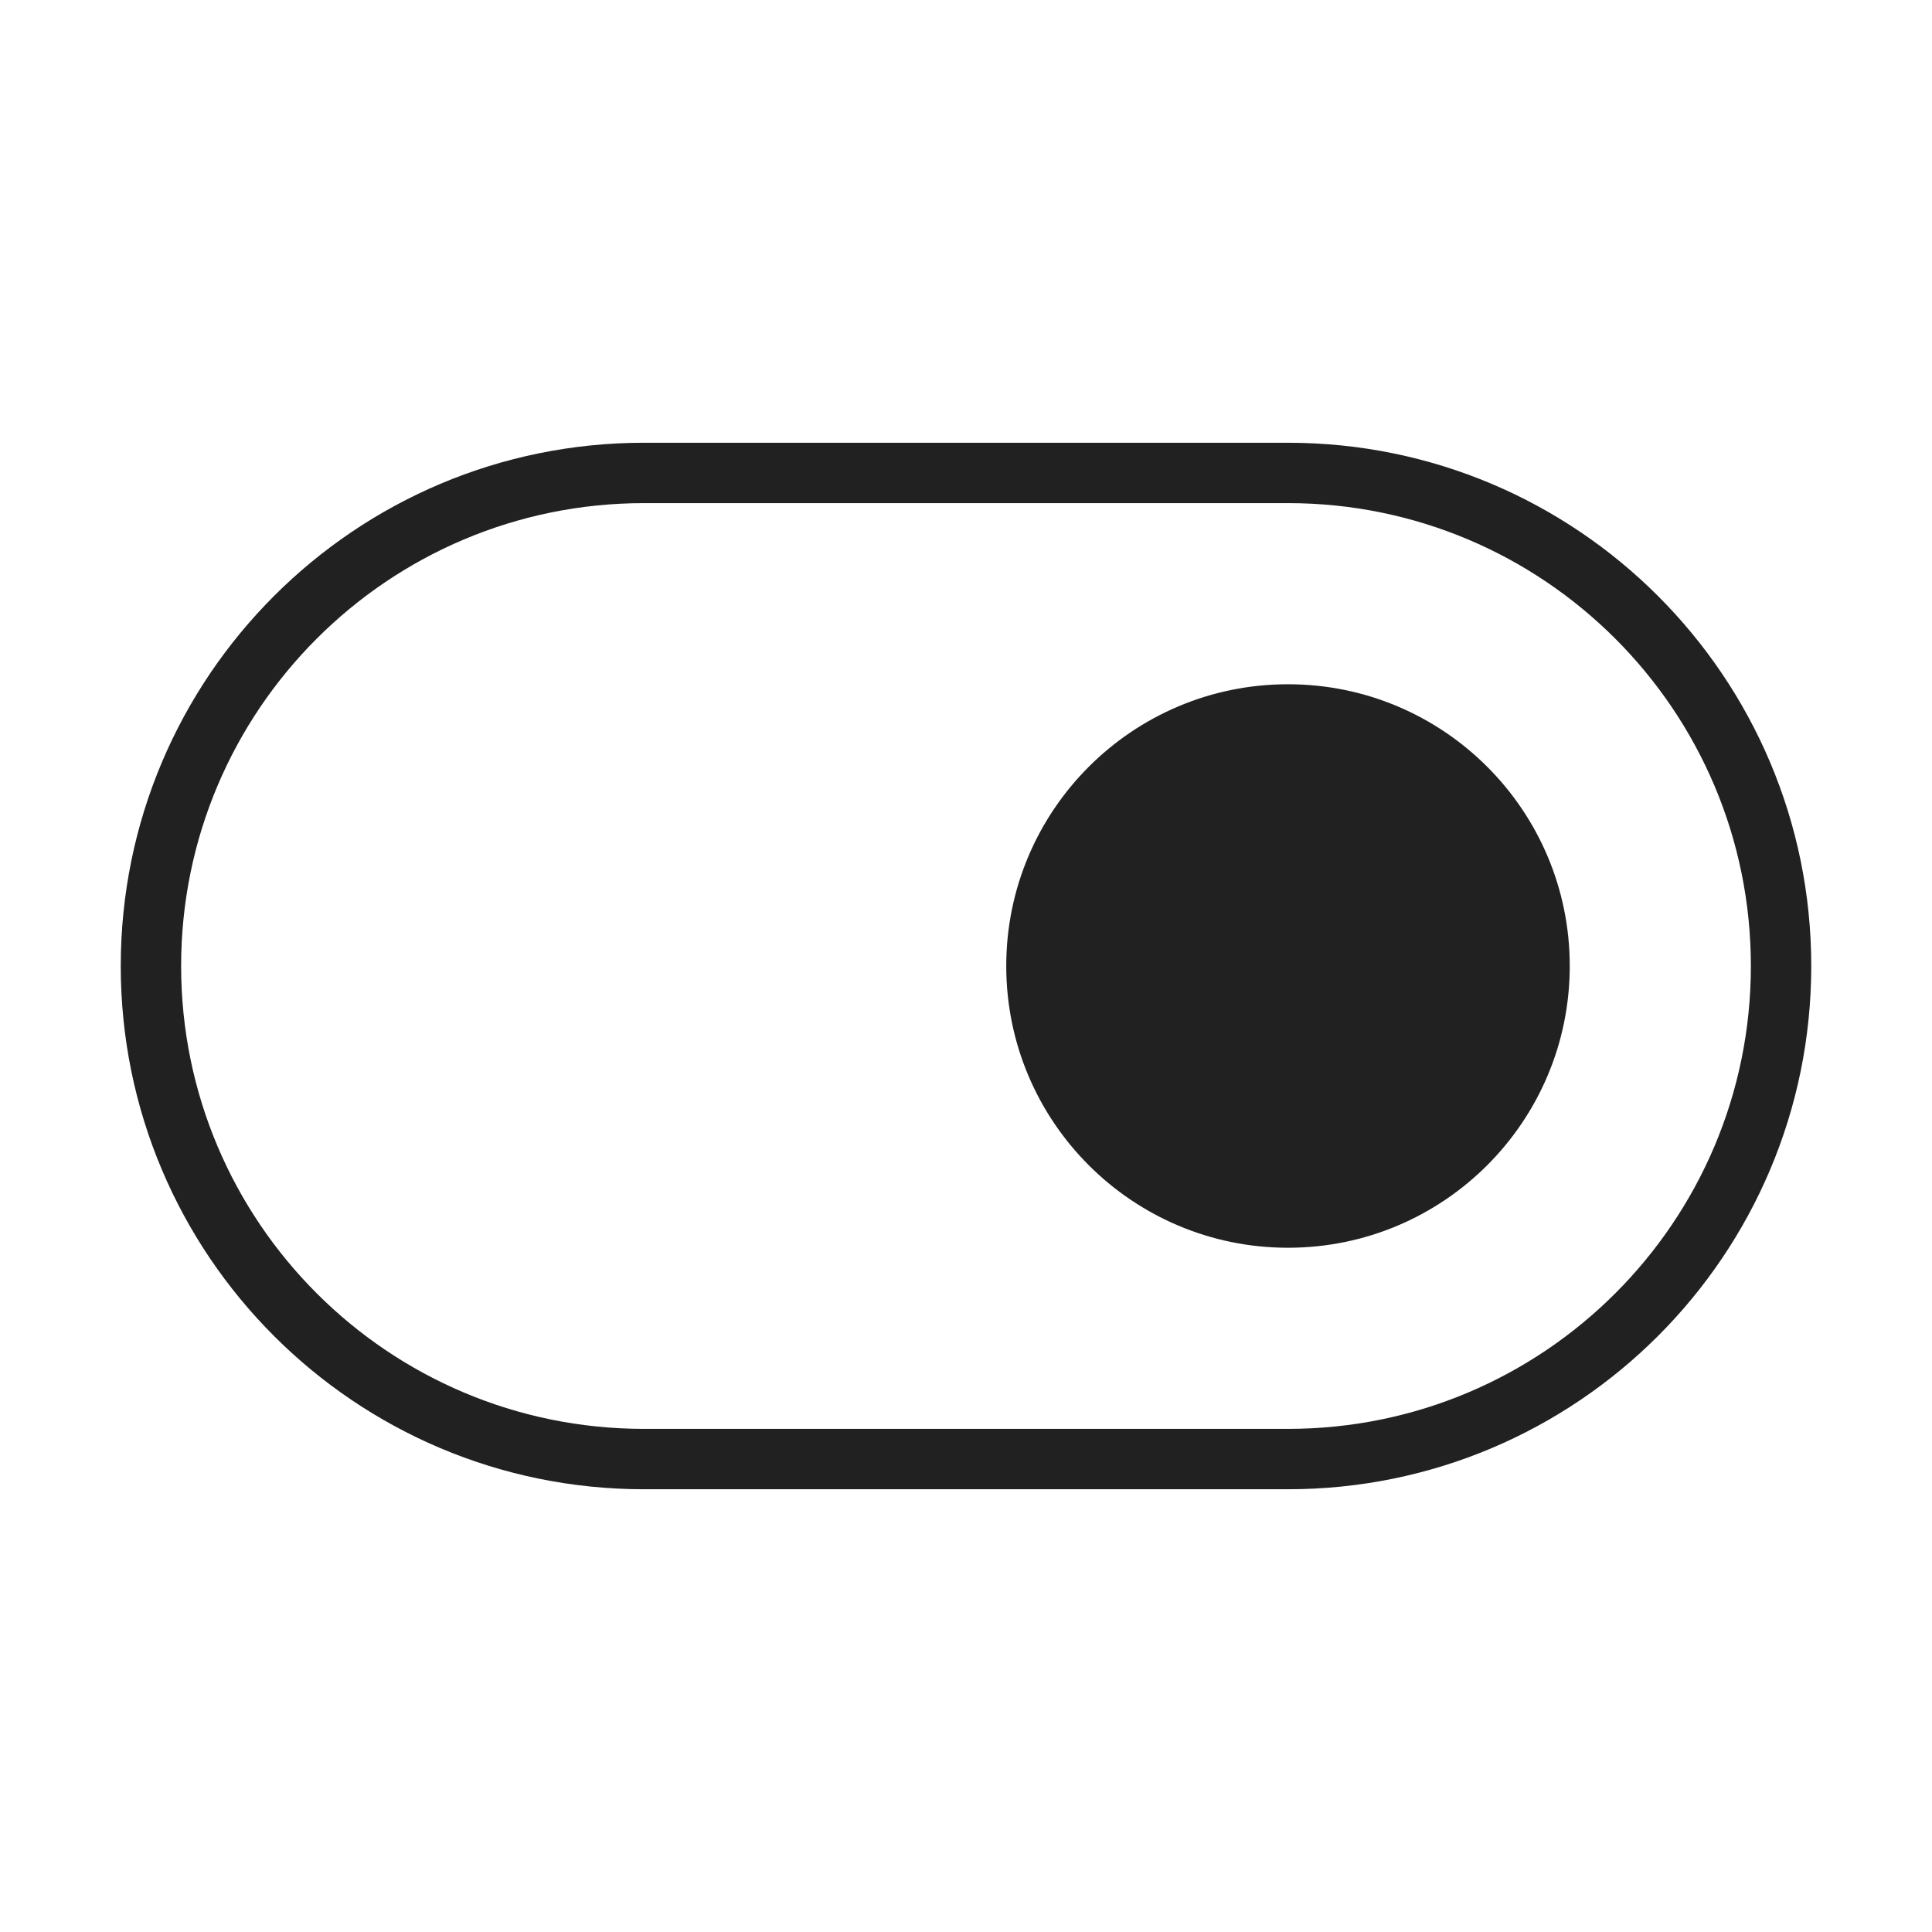
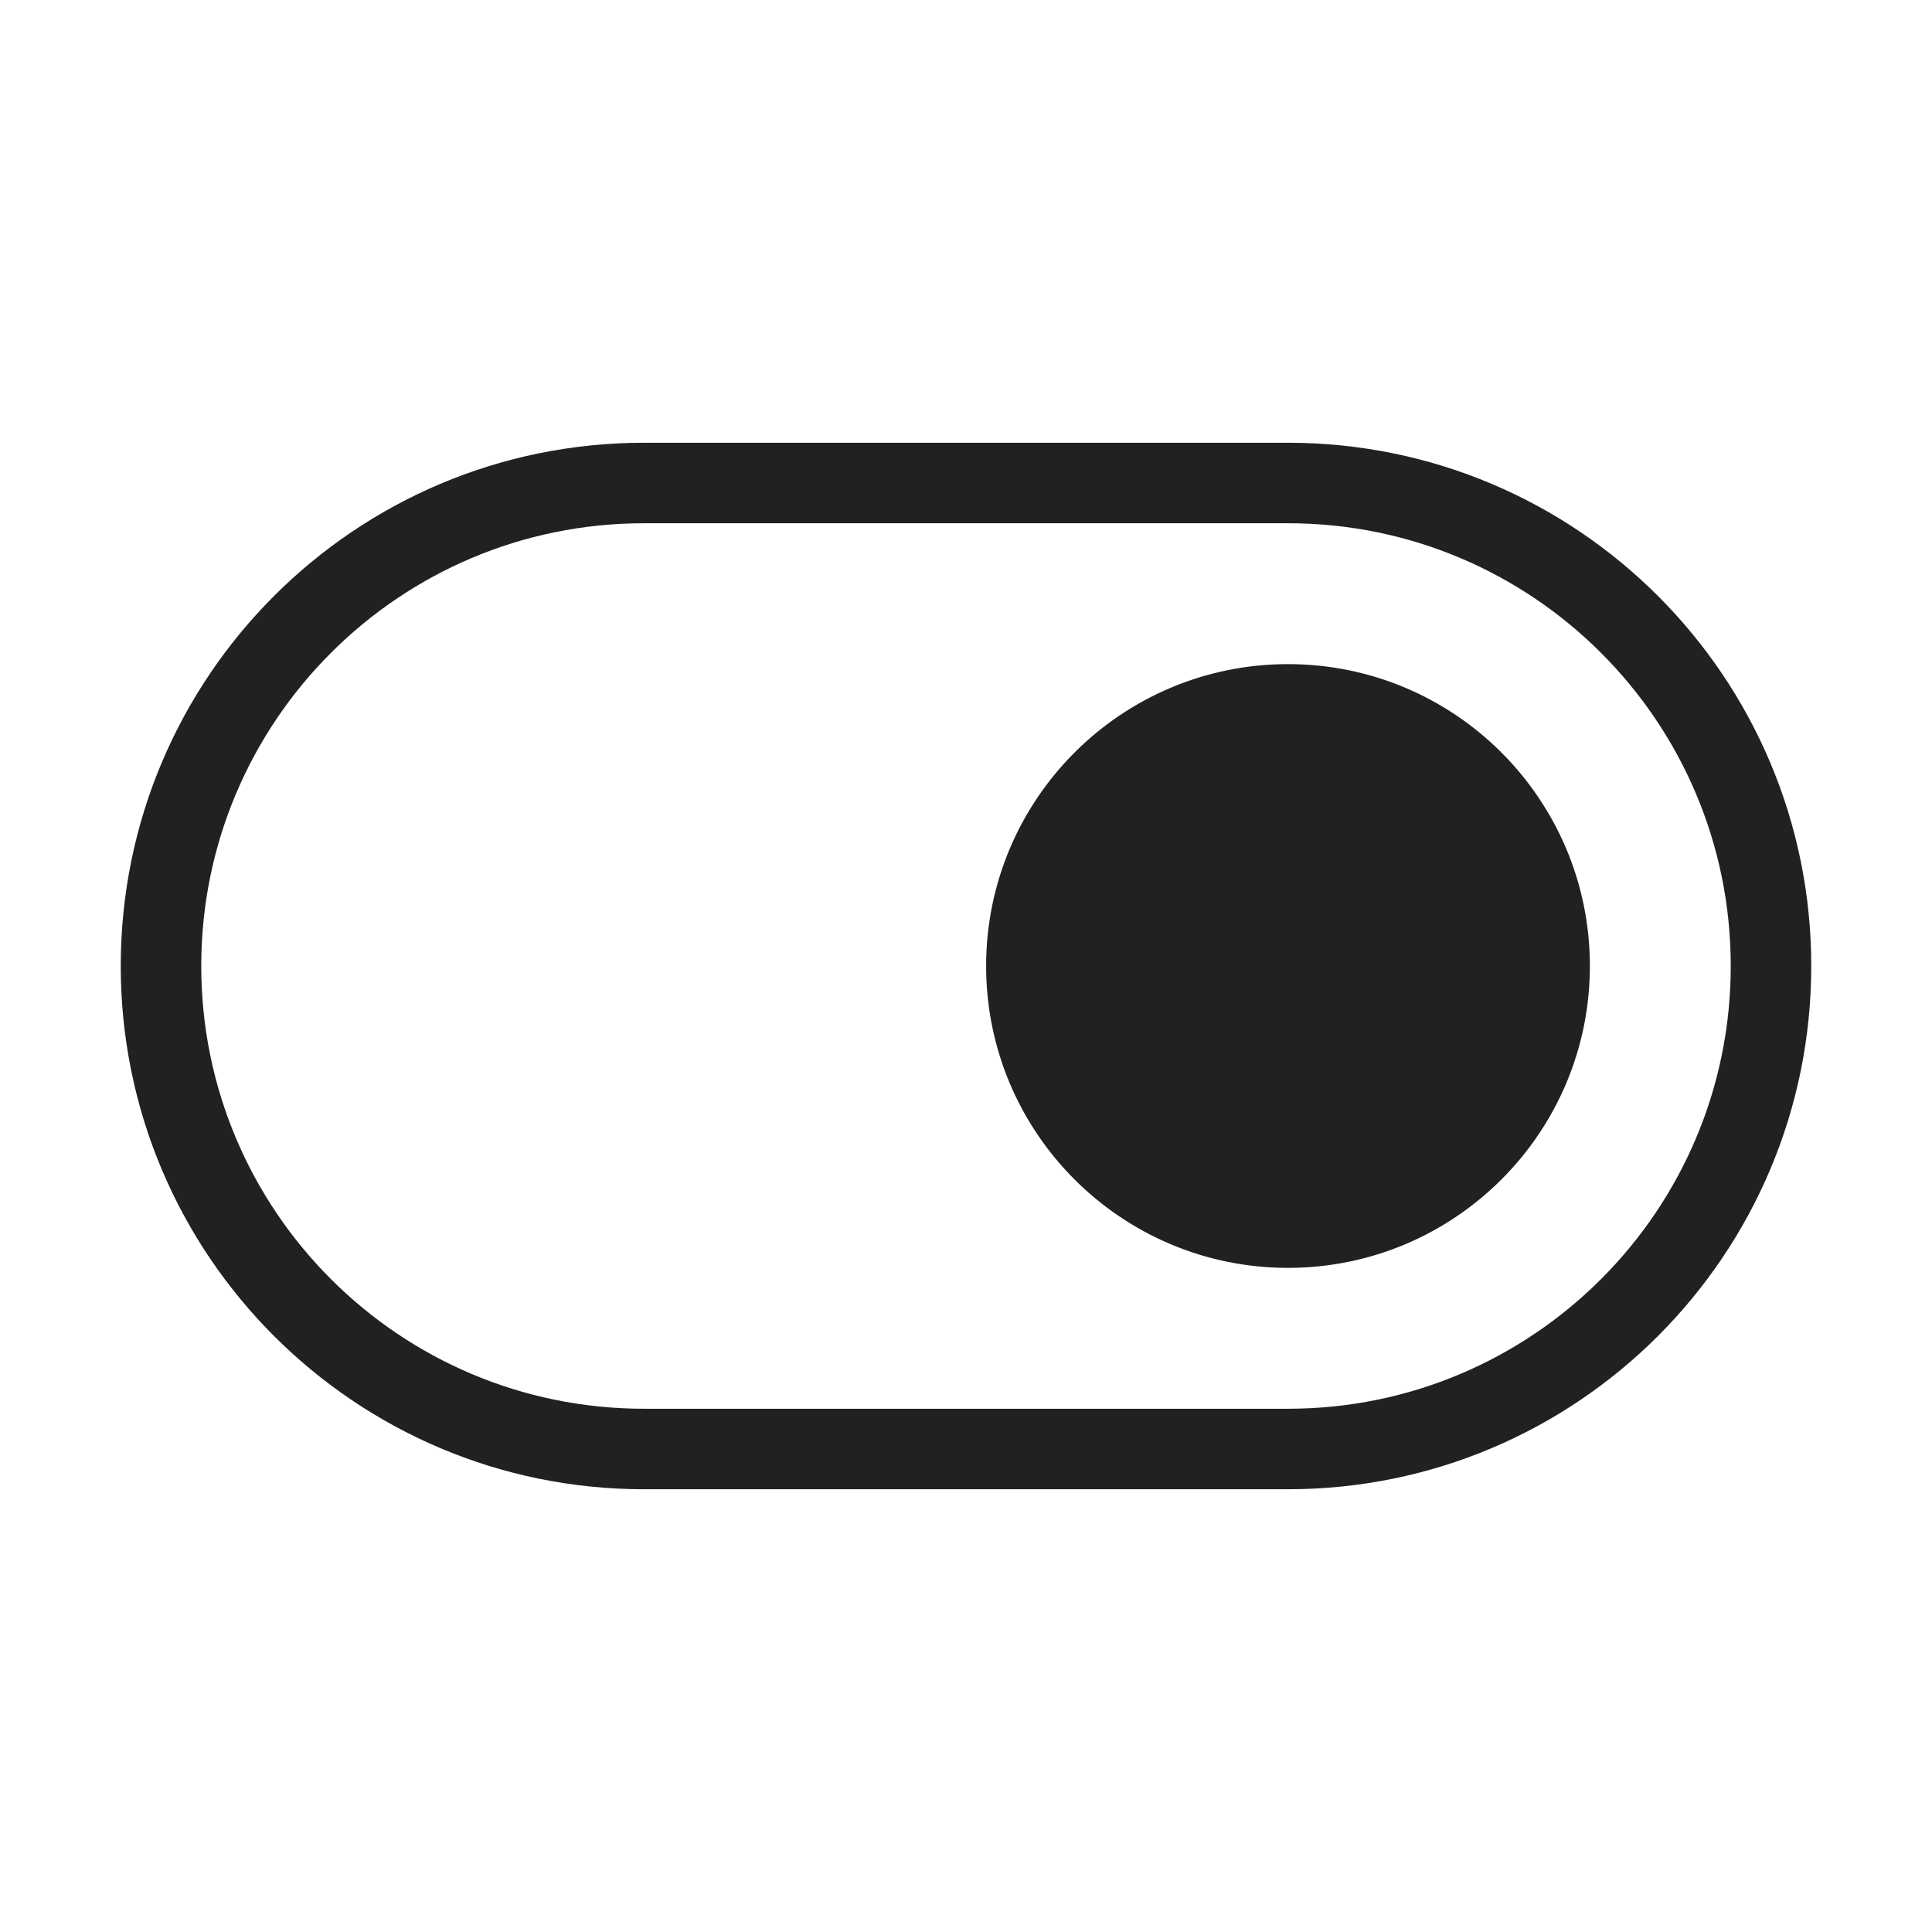
<svg xmlns="http://www.w3.org/2000/svg" width="24" height="24" viewBox="0 0 24 24" fill="#212121">
-   <path d="M8 5.5H16C19.59 5.5 22.5 8.41 22.5 12C22.5 15.59 19.59 18.5 16 18.5H8C4.41 18.5 1.5 15.59 1.5 12C1.5 8.41 4.41 5.5 8 5.5ZM16 6.25H8C4.824 6.25 2.25 8.824 2.25 12C2.25 15.176 4.824 17.75 8 17.75H16C19.176 17.75 21.75 15.176 21.75 12C21.75 8.824 19.176 6.25 16 6.25Z" />
-   <path d="M16 8.5C17.933 8.5 19.5 10.067 19.5 12C19.5 13.933 17.933 15.5 16 15.5C14.067 15.5 12.5 13.933 12.5 12C12.5 10.067 14.067 8.5 16 8.5Z" />
+   <path d="M8 5.5H16C19.59 5.5 22.5 8.41 22.5 12C22.5 15.59 19.59 18.5 16 18.5H8C4.41 18.5 1.5 15.59 1.5 12C1.5 8.41 4.41 5.5 8 5.5ZM16 6.5H8C4.962 6.5 2.5 8.962 2.5 12C2.5 15.038 4.962 17.5 8 17.5H16C19.038 17.5 21.5 15.038 21.5 12C21.5 8.962 19.038 6.5 16 6.5ZM16 8.25C18.071 8.25 19.75 9.929 19.75 12C19.75 14.071 18.071 15.75 16 15.75C13.929 15.75 12.25 14.071 12.25 12C12.25 9.929 13.929 8.25 16 8.25Z" />
</svg>
